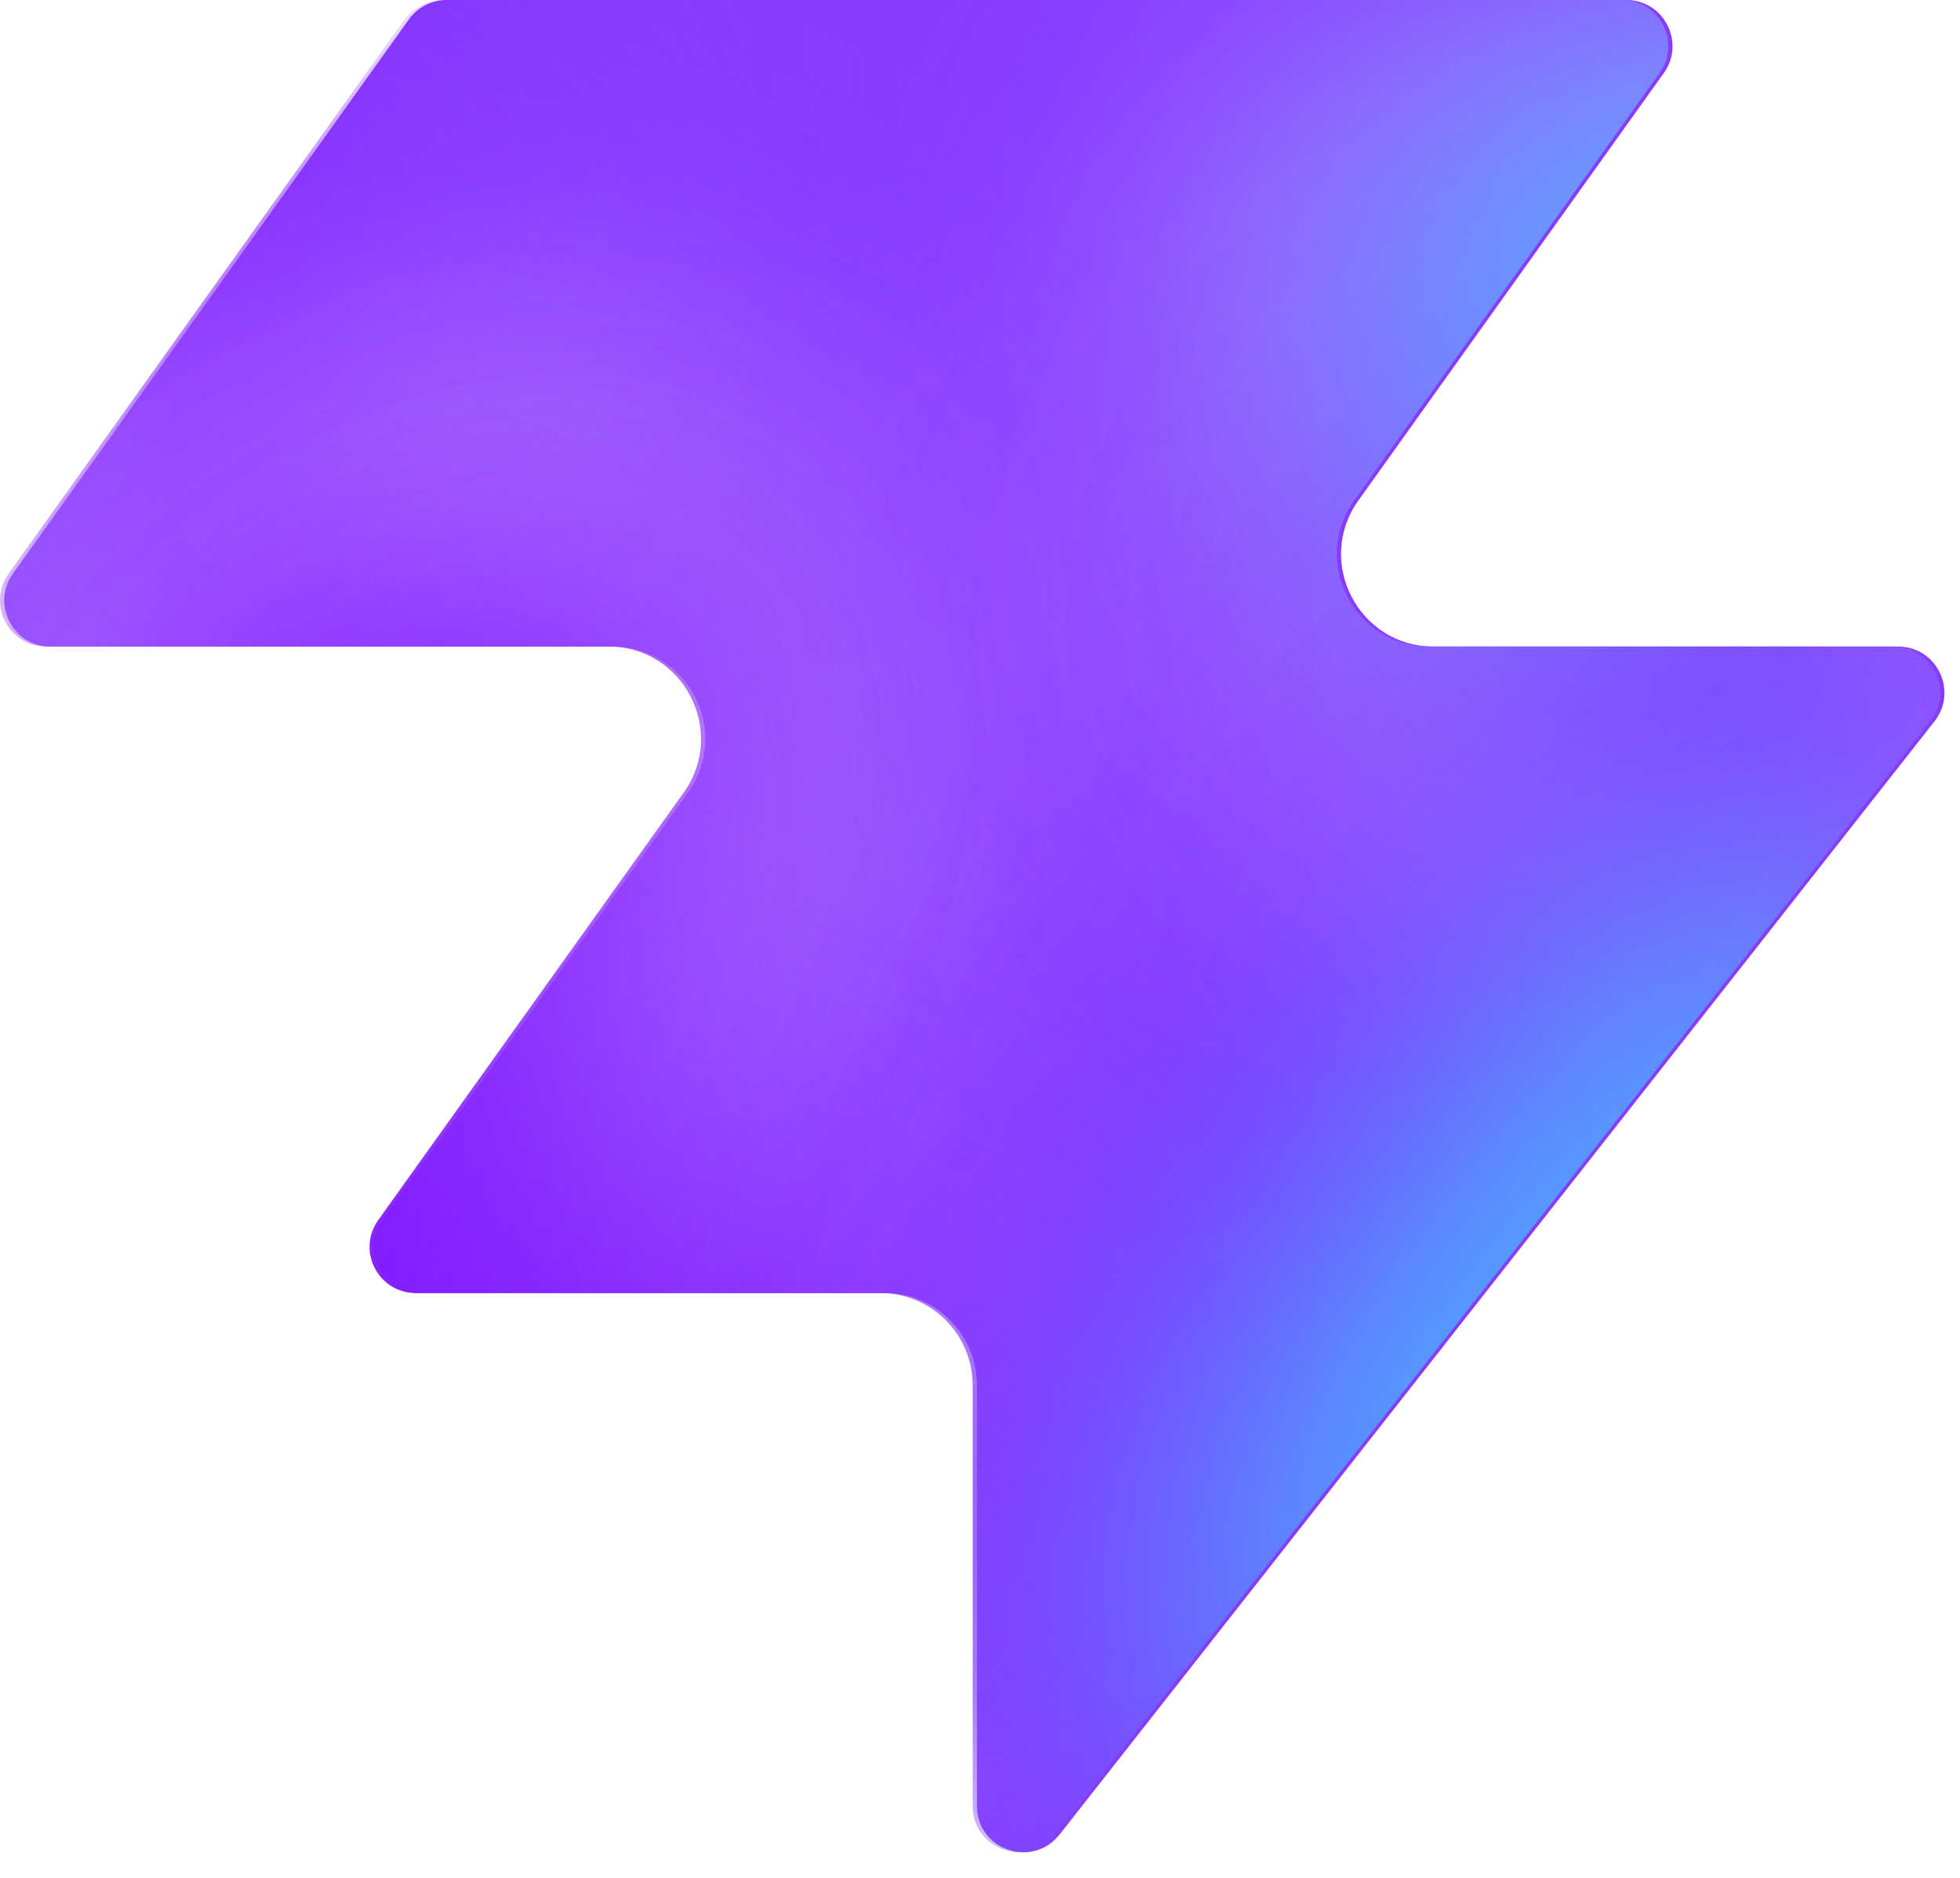
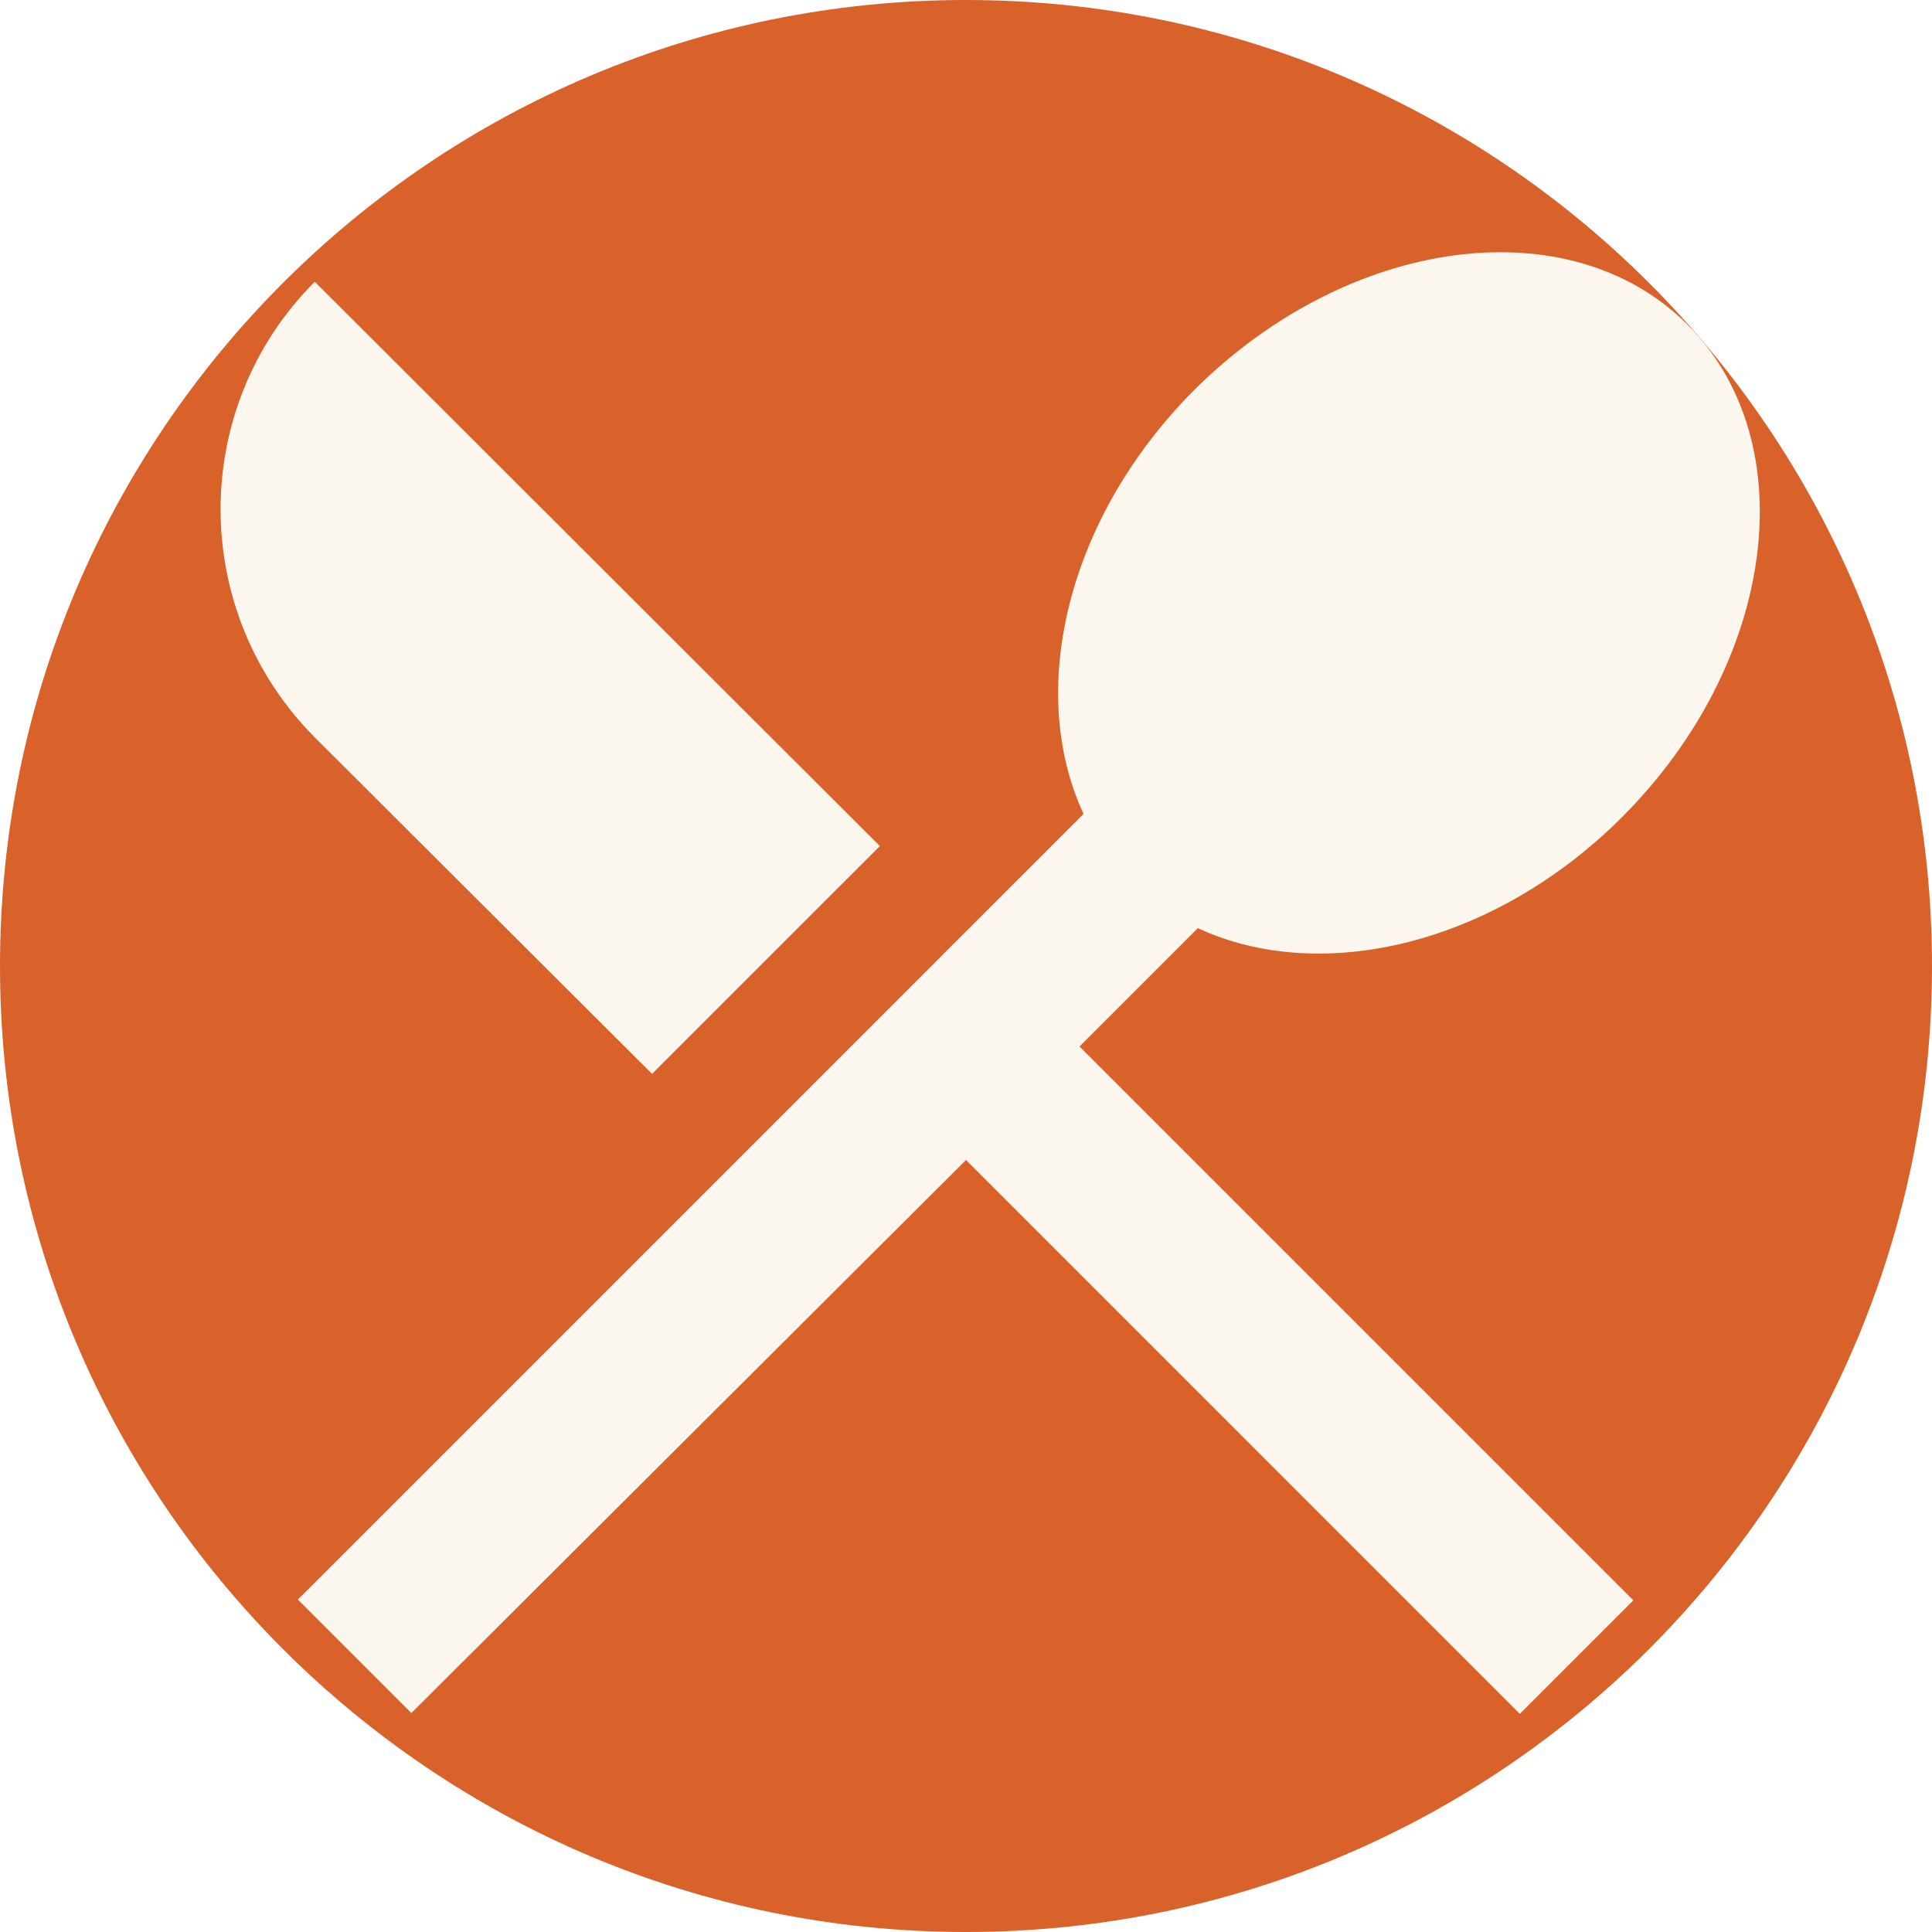
- <svg xmlns="http://www.w3.org/2000/svg" width="48" height="46" fill="none" viewBox="0 0 48 46">
-   <path fill="#863bff" d="M25.946 44.938c-.664.845-2.021.375-2.021-.698V33.937a2.26 2.26 0 0 0-2.262-2.262H10.287c-.92 0-1.456-1.04-.92-1.788l7.48-10.471c1.07-1.497 0-3.578-1.842-3.578H1.237c-.92 0-1.456-1.04-.92-1.788L10.013.474c.214-.297.556-.474.92-.474h28.894c.92 0 1.456 1.04.92 1.788l-7.48 10.471c-1.07 1.498 0 3.579 1.842 3.579h11.377c.943 0 1.473 1.088.89 1.83L25.947 44.94z" style="fill:#863bff;fill:color(display-p3 .525 .23 1);fill-opacity:1" />
-   <mask id="a" width="48" height="46" x="0" y="0" maskUnits="userSpaceOnUse" style="mask-type:alpha">
-     <path fill="#000" d="M25.842 44.938c-.664.844-2.021.375-2.021-.698V33.937a2.26 2.26 0 0 0-2.262-2.262H10.183c-.92 0-1.456-1.04-.92-1.788l7.48-10.471c1.07-1.498 0-3.579-1.842-3.579H1.133c-.92 0-1.456-1.04-.92-1.787L9.91.473c.214-.297.556-.474.92-.474h28.894c.92 0 1.456 1.04.92 1.788l-7.48 10.471c-1.07 1.498 0 3.578 1.842 3.578h11.377c.943 0 1.473 1.088.89 1.832L25.843 44.94z" style="fill:#000;fill-opacity:1" />
-   </mask>
-   <g mask="url(#a)">
-     <g filter="url(#b)">
-       <ellipse cx="5.508" cy="14.704" fill="#ede6ff" rx="5.508" ry="14.704" style="fill:#ede6ff;fill:color(display-p3 .927 .903 1);fill-opacity:1" transform="matrix(.00324 1 1 -.00324 -4.47 31.516)" />
-     </g>
-     <g filter="url(#c)">
-       <ellipse cx="10.399" cy="29.851" fill="#ede6ff" rx="10.399" ry="29.851" style="fill:#ede6ff;fill:color(display-p3 .927 .903 1);fill-opacity:1" transform="matrix(.00324 1 1 -.00324 -39.328 7.883)" />
-     </g>
-     <g filter="url(#d)">
-       <ellipse cx="5.508" cy="30.487" fill="#7e14ff" rx="5.508" ry="30.487" style="fill:#7e14ff;fill:color(display-p3 .492 .077 1);fill-opacity:1" transform="rotate(89.814 -25.913 -14.639)scale(1 -1)" />
-     </g>
-     <g filter="url(#e)">
-       <ellipse cx="5.508" cy="30.599" fill="#7e14ff" rx="5.508" ry="30.599" style="fill:#7e14ff;fill:color(display-p3 .492 .077 1);fill-opacity:1" transform="rotate(89.814 -32.644 -3.334)scale(1 -1)" />
-     </g>
-     <g filter="url(#f)">
-       <ellipse cx="5.508" cy="30.599" fill="#7e14ff" rx="5.508" ry="30.599" style="fill:#7e14ff;fill:color(display-p3 .492 .077 1);fill-opacity:1" transform="matrix(.00324 1 1 -.00324 -34.34 30.47)" />
-     </g>
-     <g filter="url(#g)">
-       <ellipse cx="14.072" cy="22.078" fill="#ede6ff" rx="14.072" ry="22.078" style="fill:#ede6ff;fill:color(display-p3 .927 .903 1);fill-opacity:1" transform="rotate(93.35 24.506 48.493)scale(-1 1)" />
-     </g>
-     <g filter="url(#h)">
-       <ellipse cx="3.47" cy="21.501" fill="#7e14ff" rx="3.47" ry="21.501" style="fill:#7e14ff;fill:color(display-p3 .492 .077 1);fill-opacity:1" transform="rotate(89.009 28.708 47.59)scale(-1 1)" />
-     </g>
-     <g filter="url(#i)">
-       <ellipse cx="3.47" cy="21.501" fill="#7e14ff" rx="3.47" ry="21.501" style="fill:#7e14ff;fill:color(display-p3 .492 .077 1);fill-opacity:1" transform="rotate(89.009 28.708 47.59)scale(-1 1)" />
-     </g>
-     <g filter="url(#j)">
-       <ellipse cx=".387" cy="8.972" fill="#7e14ff" rx="4.407" ry="29.108" style="fill:#7e14ff;fill:color(display-p3 .492 .077 1);fill-opacity:1" transform="rotate(39.51 .387 8.972)" />
-     </g>
-     <g filter="url(#k)">
-       <ellipse cx="47.523" cy="-6.092" fill="#7e14ff" rx="4.407" ry="29.108" style="fill:#7e14ff;fill:color(display-p3 .492 .077 1);fill-opacity:1" transform="rotate(37.892 47.523 -6.092)" />
-     </g>
-     <g filter="url(#l)">
-       <ellipse cx="41.412" cy="6.333" fill="#47bfff" rx="5.971" ry="9.665" style="fill:#47bfff;fill:color(display-p3 .28 .748 1);fill-opacity:1" transform="rotate(37.892 41.412 6.333)" />
-     </g>
-     <g filter="url(#m)">
-       <ellipse cx="-1.879" cy="38.332" fill="#7e14ff" rx="4.407" ry="29.108" style="fill:#7e14ff;fill:color(display-p3 .492 .077 1);fill-opacity:1" transform="rotate(37.892 -1.88 38.332)" />
-     </g>
-     <g filter="url(#n)">
-       <ellipse cx="-1.879" cy="38.332" fill="#7e14ff" rx="4.407" ry="29.108" style="fill:#7e14ff;fill:color(display-p3 .492 .077 1);fill-opacity:1" transform="rotate(37.892 -1.88 38.332)" />
-     </g>
-     <g filter="url(#o)">
-       <ellipse cx="35.651" cy="29.907" fill="#7e14ff" rx="4.407" ry="29.108" style="fill:#7e14ff;fill:color(display-p3 .492 .077 1);fill-opacity:1" transform="rotate(37.892 35.651 29.907)" />
-     </g>
-     <g filter="url(#p)">
-       <ellipse cx="38.418" cy="32.4" fill="#47bfff" rx="5.971" ry="15.297" style="fill:#47bfff;fill:color(display-p3 .28 .748 1);fill-opacity:1" transform="rotate(37.892 38.418 32.4)" />
-     </g>
-   </g>
-   <defs>
-     <filter id="b" width="60.045" height="41.654" x="-19.77" y="16.149" color-interpolation-filters="sRGB" filterUnits="userSpaceOnUse">
-       <feFlood flood-opacity="0" result="BackgroundImageFix" />
-       <feBlend in="SourceGraphic" in2="BackgroundImageFix" result="shape" />
-       <feGaussianBlur result="effect1_foregroundBlur_2002_17158" stdDeviation="7.659" />
-     </filter>
-     <filter id="c" width="90.34" height="51.437" x="-54.613" y="-7.533" color-interpolation-filters="sRGB" filterUnits="userSpaceOnUse">
-       <feFlood flood-opacity="0" result="BackgroundImageFix" />
-       <feBlend in="SourceGraphic" in2="BackgroundImageFix" result="shape" />
-       <feGaussianBlur result="effect1_foregroundBlur_2002_17158" stdDeviation="7.659" />
-     </filter>
-     <filter id="d" width="79.355" height="29.4" x="-49.64" y="2.03" color-interpolation-filters="sRGB" filterUnits="userSpaceOnUse">
-       <feFlood flood-opacity="0" result="BackgroundImageFix" />
-       <feBlend in="SourceGraphic" in2="BackgroundImageFix" result="shape" />
-       <feGaussianBlur result="effect1_foregroundBlur_2002_17158" stdDeviation="4.596" />
-     </filter>
-     <filter id="e" width="79.579" height="29.4" x="-45.045" y="20.029" color-interpolation-filters="sRGB" filterUnits="userSpaceOnUse">
-       <feFlood flood-opacity="0" result="BackgroundImageFix" />
-       <feBlend in="SourceGraphic" in2="BackgroundImageFix" result="shape" />
-       <feGaussianBlur result="effect1_foregroundBlur_2002_17158" stdDeviation="4.596" />
-     </filter>
-     <filter id="f" width="79.579" height="29.4" x="-43.513" y="21.178" color-interpolation-filters="sRGB" filterUnits="userSpaceOnUse">
-       <feFlood flood-opacity="0" result="BackgroundImageFix" />
-       <feBlend in="SourceGraphic" in2="BackgroundImageFix" result="shape" />
-       <feGaussianBlur result="effect1_foregroundBlur_2002_17158" stdDeviation="4.596" />
-     </filter>
-     <filter id="g" width="74.749" height="58.852" x="15.756" y="-17.901" color-interpolation-filters="sRGB" filterUnits="userSpaceOnUse">
-       <feFlood flood-opacity="0" result="BackgroundImageFix" />
-       <feBlend in="SourceGraphic" in2="BackgroundImageFix" result="shape" />
-       <feGaussianBlur result="effect1_foregroundBlur_2002_17158" stdDeviation="7.659" />
-     </filter>
-     <filter id="h" width="61.377" height="25.362" x="23.548" y="2.284" color-interpolation-filters="sRGB" filterUnits="userSpaceOnUse">
-       <feFlood flood-opacity="0" result="BackgroundImageFix" />
-       <feBlend in="SourceGraphic" in2="BackgroundImageFix" result="shape" />
-       <feGaussianBlur result="effect1_foregroundBlur_2002_17158" stdDeviation="4.596" />
-     </filter>
-     <filter id="i" width="61.377" height="25.362" x="23.548" y="2.284" color-interpolation-filters="sRGB" filterUnits="userSpaceOnUse">
-       <feFlood flood-opacity="0" result="BackgroundImageFix" />
-       <feBlend in="SourceGraphic" in2="BackgroundImageFix" result="shape" />
-       <feGaussianBlur result="effect1_foregroundBlur_2002_17158" stdDeviation="4.596" />
-     </filter>
-     <filter id="j" width="56.045" height="63.649" x="-27.636" y="-22.853" color-interpolation-filters="sRGB" filterUnits="userSpaceOnUse">
-       <feFlood flood-opacity="0" result="BackgroundImageFix" />
-       <feBlend in="SourceGraphic" in2="BackgroundImageFix" result="shape" />
-       <feGaussianBlur result="effect1_foregroundBlur_2002_17158" stdDeviation="4.596" />
-     </filter>
-     <filter id="k" width="54.814" height="64.646" x="20.116" y="-38.415" color-interpolation-filters="sRGB" filterUnits="userSpaceOnUse">
-       <feFlood flood-opacity="0" result="BackgroundImageFix" />
-       <feBlend in="SourceGraphic" in2="BackgroundImageFix" result="shape" />
-       <feGaussianBlur result="effect1_foregroundBlur_2002_17158" stdDeviation="4.596" />
-     </filter>
-     <filter id="l" width="33.541" height="35.313" x="24.641" y="-11.323" color-interpolation-filters="sRGB" filterUnits="userSpaceOnUse">
-       <feFlood flood-opacity="0" result="BackgroundImageFix" />
-       <feBlend in="SourceGraphic" in2="BackgroundImageFix" result="shape" />
-       <feGaussianBlur result="effect1_foregroundBlur_2002_17158" stdDeviation="4.596" />
-     </filter>
-     <filter id="m" width="54.814" height="64.646" x="-29.286" y="6.009" color-interpolation-filters="sRGB" filterUnits="userSpaceOnUse">
-       <feFlood flood-opacity="0" result="BackgroundImageFix" />
-       <feBlend in="SourceGraphic" in2="BackgroundImageFix" result="shape" />
-       <feGaussianBlur result="effect1_foregroundBlur_2002_17158" stdDeviation="4.596" />
-     </filter>
-     <filter id="n" width="54.814" height="64.646" x="-29.286" y="6.009" color-interpolation-filters="sRGB" filterUnits="userSpaceOnUse">
-       <feFlood flood-opacity="0" result="BackgroundImageFix" />
-       <feBlend in="SourceGraphic" in2="BackgroundImageFix" result="shape" />
-       <feGaussianBlur result="effect1_foregroundBlur_2002_17158" stdDeviation="4.596" />
-     </filter>
-     <filter id="o" width="54.814" height="64.646" x="8.244" y="-2.416" color-interpolation-filters="sRGB" filterUnits="userSpaceOnUse">
-       <feFlood flood-opacity="0" result="BackgroundImageFix" />
-       <feBlend in="SourceGraphic" in2="BackgroundImageFix" result="shape" />
-       <feGaussianBlur result="effect1_foregroundBlur_2002_17158" stdDeviation="4.596" />
-     </filter>
-     <filter id="p" width="39.409" height="43.623" x="18.713" y="10.588" color-interpolation-filters="sRGB" filterUnits="userSpaceOnUse">
-       <feFlood flood-opacity="0" result="BackgroundImageFix" />
-       <feBlend in="SourceGraphic" in2="BackgroundImageFix" result="shape" />
-       <feGaussianBlur result="effect1_foregroundBlur_2002_17158" stdDeviation="4.596" />
-     </filter>
-   </defs>
+ <svg xmlns="http://www.w3.org/2000/svg" viewBox="0 0 24 24">
+   <circle cx="12" cy="12" r="12" fill="#d9622b" />
+   <path fill="#fbf6ee" d="M8.1 13.34l2.83-2.83L3.91 3.5c-1.56 1.56-1.56 4.09 0 5.66l4.19 4.18zm6.78-1.81c1.53.71 3.68.21 5.27-1.38 1.91-1.91 2.28-4.65.81-6.12-1.46-1.46-4.2-1.1-6.12.81-1.59 1.59-2.09 3.74-1.38 5.27L3.7 19.87l1.41 1.41L12 14.41l6.88 6.88 1.41-1.41L13.41 13l1.47-1.47z" />
</svg>
